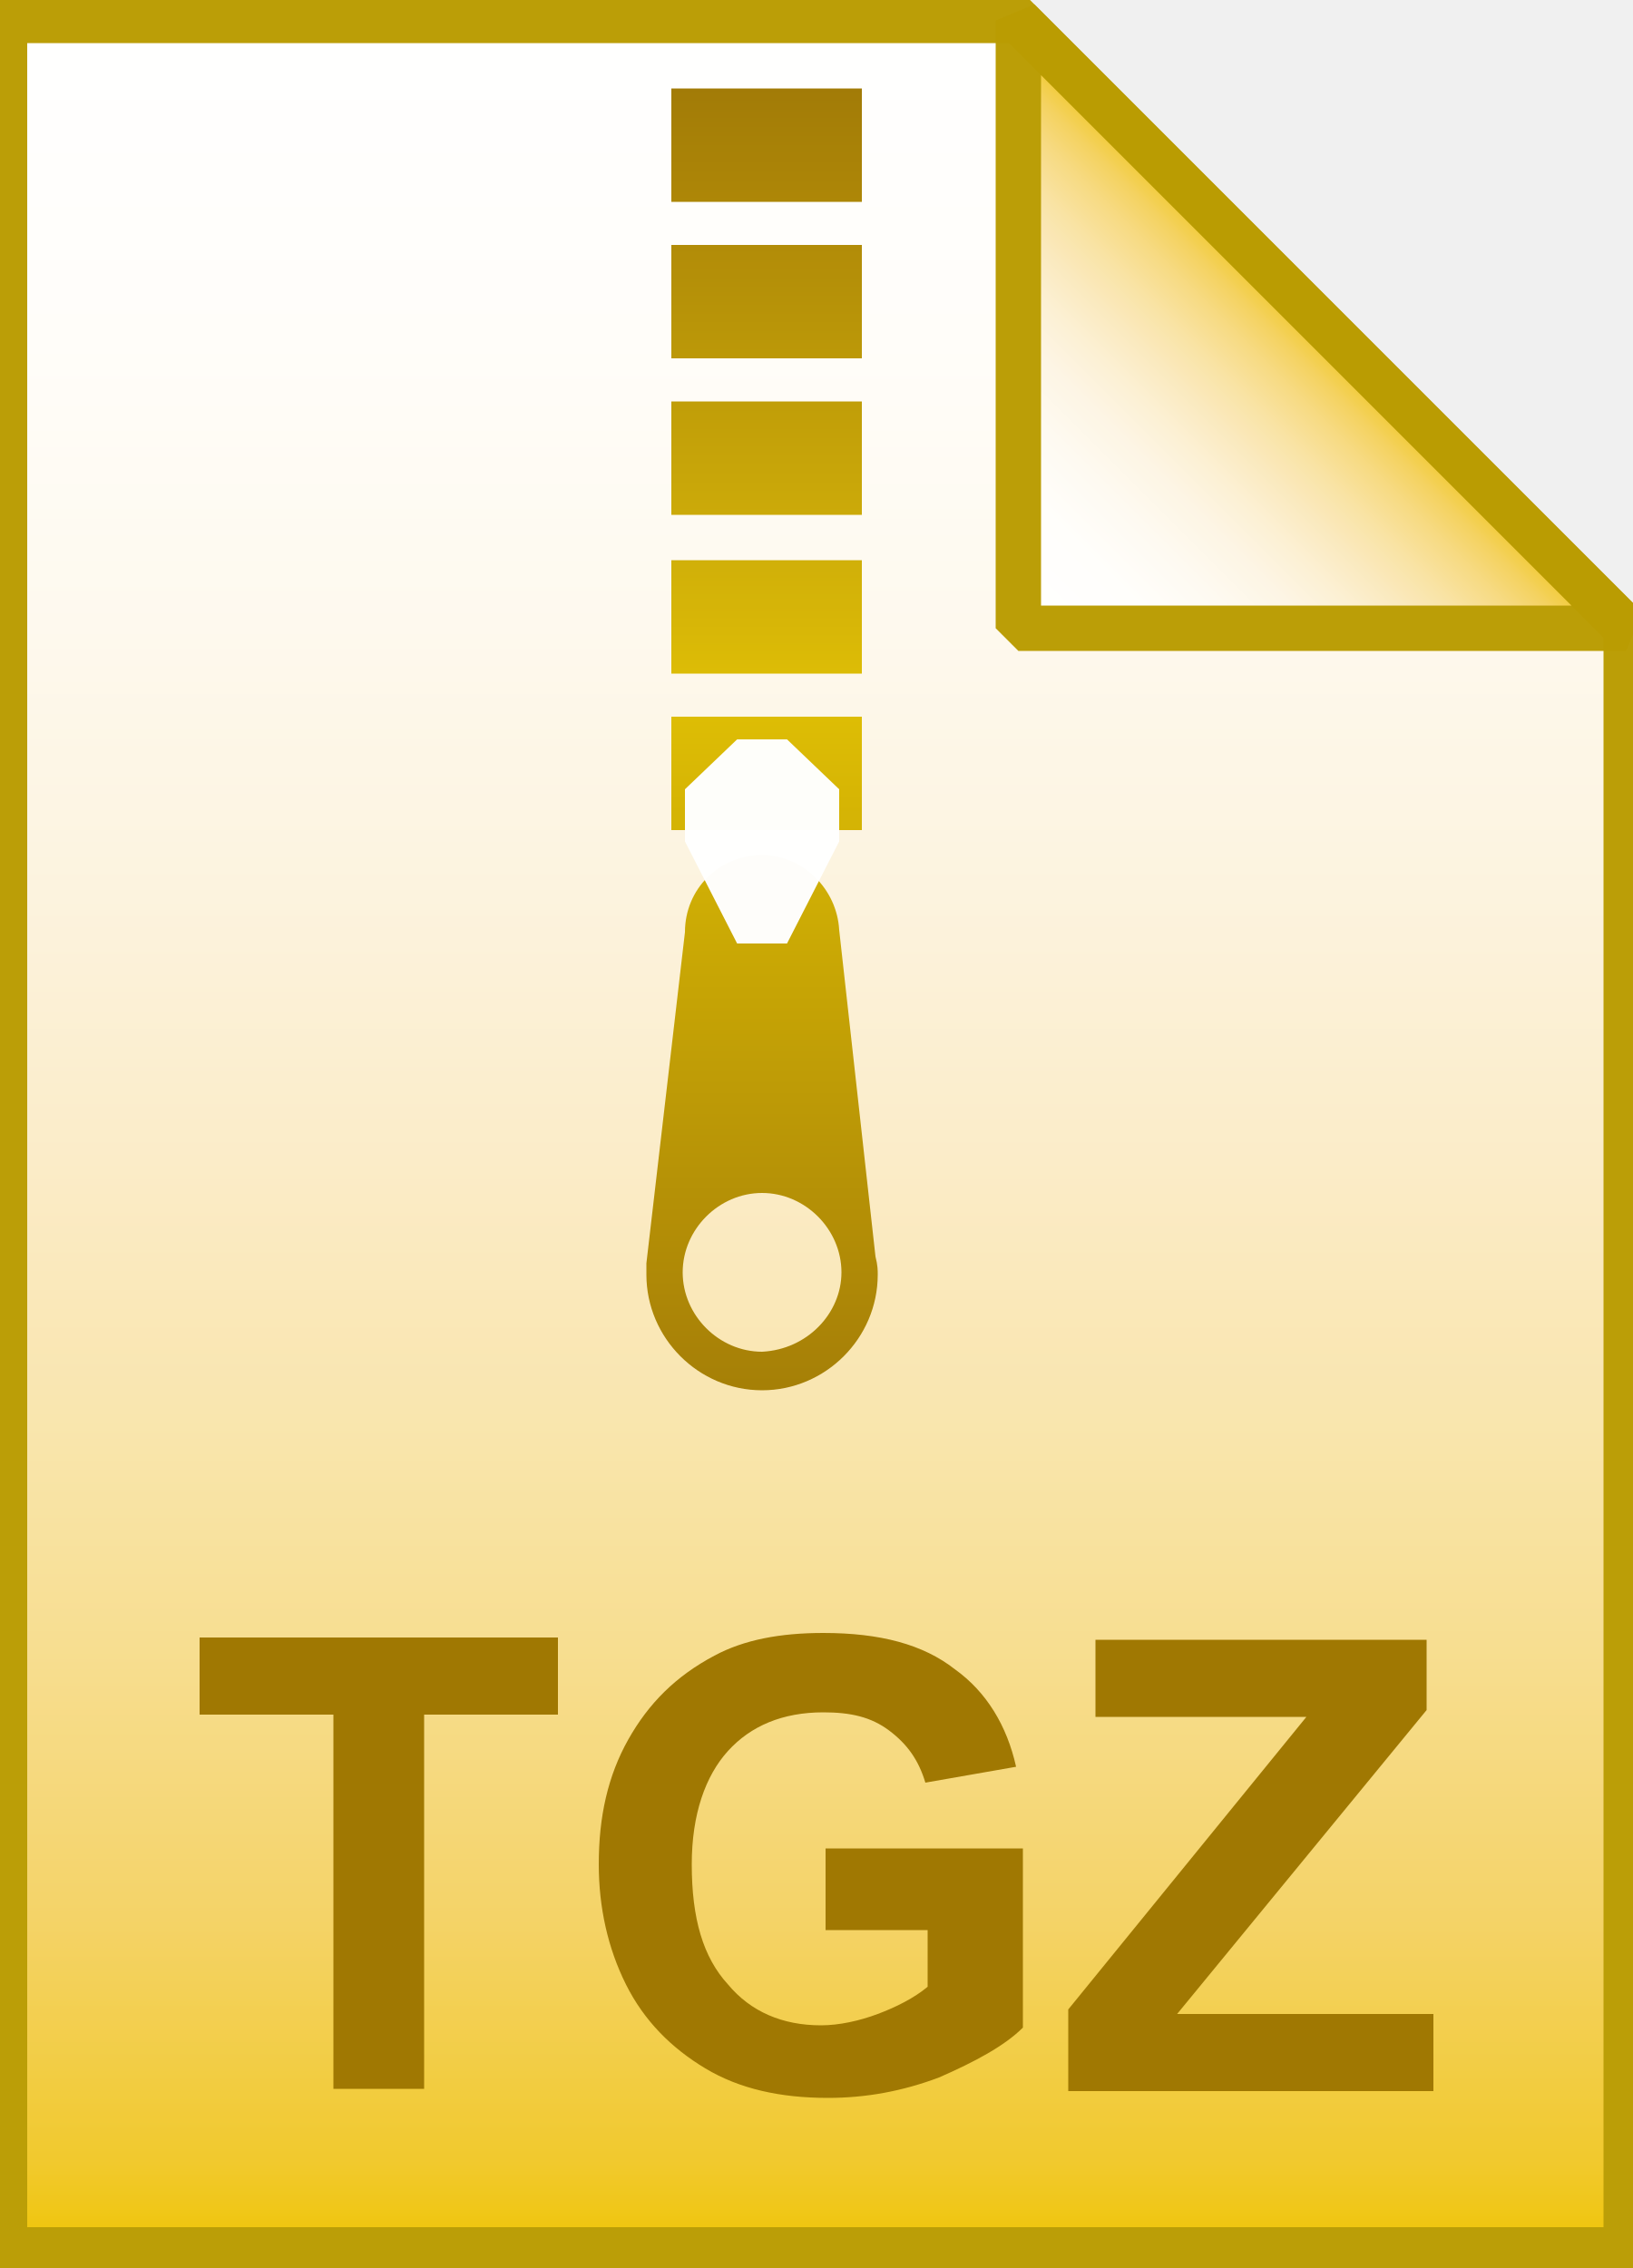
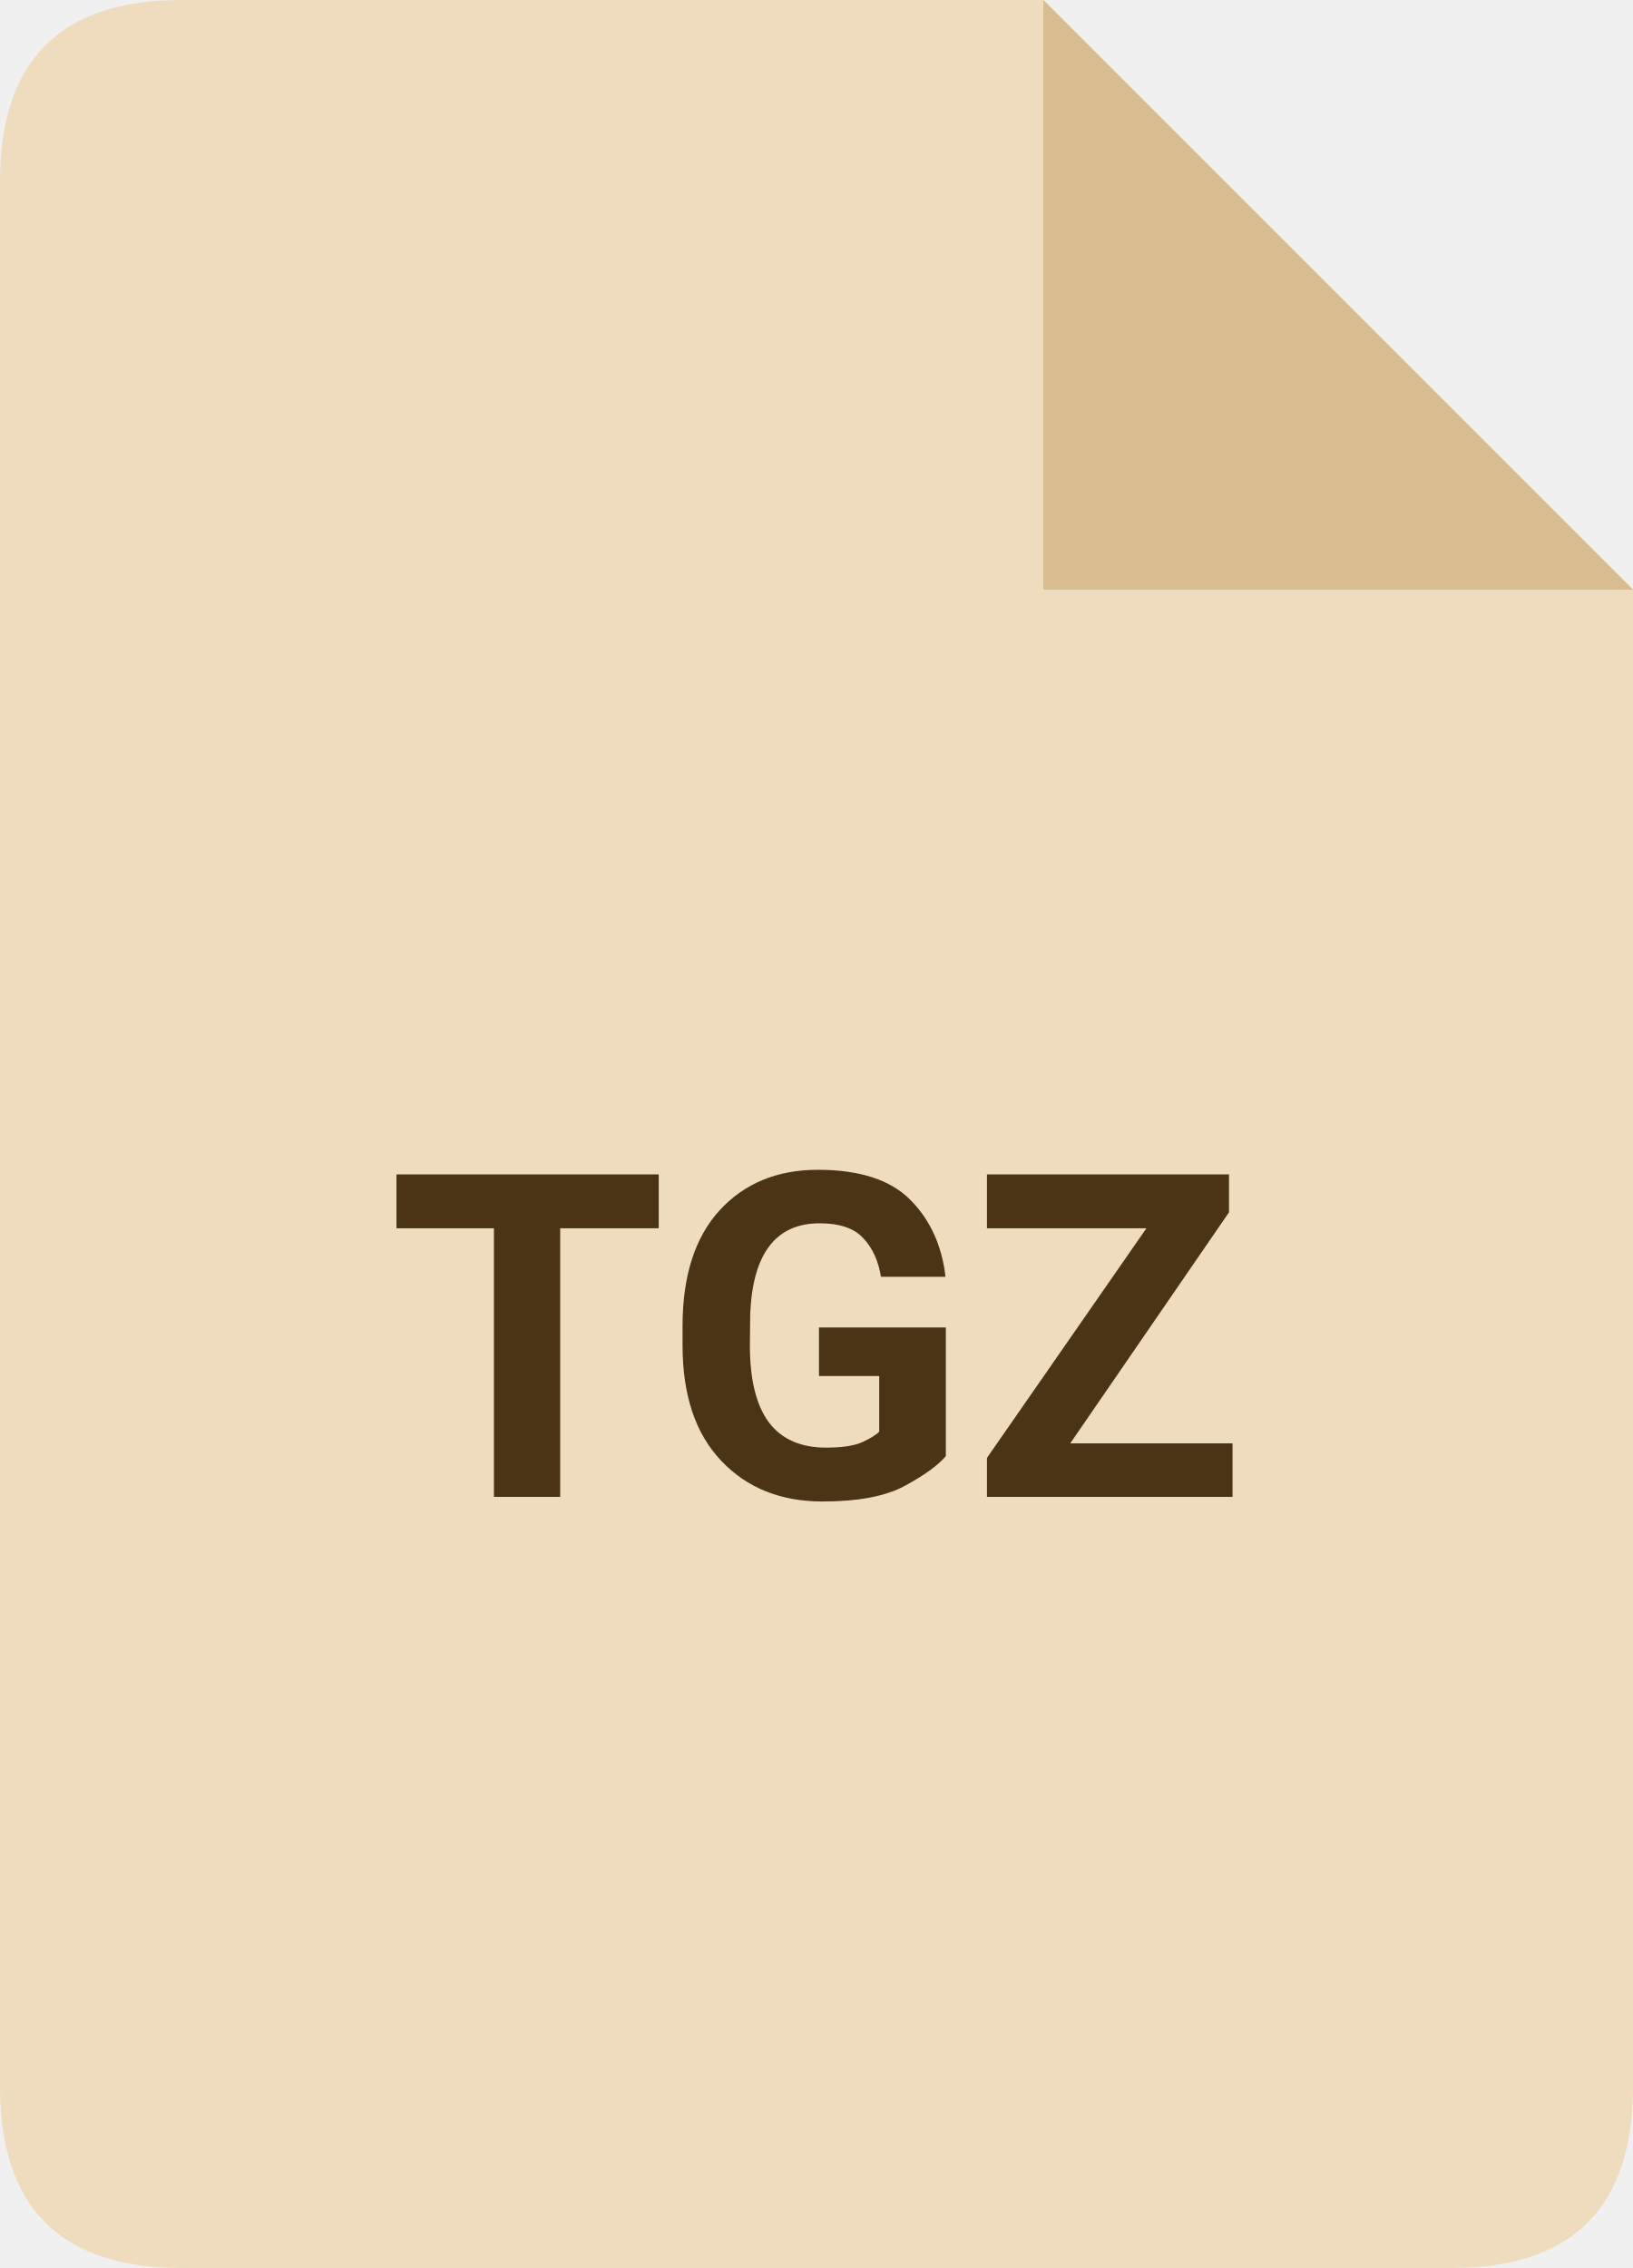
- <svg xmlns="http://www.w3.org/2000/svg" id="Layer_1" viewBox="0 0 72 100">
-   <style>.st0{opacity:.98}</style>
-   <g class="st0">
-     <linearGradient id="SVGID_1_" gradientUnits="userSpaceOnUse" x1="36" y1="2.88" x2="36" y2="101.125" gradientTransform="matrix(1 0 0 -1 0 102)">
-       <stop offset="0" stop-color="#efc402" />
-       <stop offset=".038" stop-color="#f1c829" />
-       <stop offset=".147" stop-color="#f4d264" />
-       <stop offset=".258" stop-color="#f7dc8b" />
-       <stop offset=".372" stop-color="#f9e5ac" />
-       <stop offset=".488" stop-color="#fbecc7" />
-       <stop offset=".606" stop-color="#fcf3dd" />
-       <stop offset=".728" stop-color="#fef9ee" />
-       <stop offset=".856" stop-color="#fffdf9" />
-       <stop offset="1" stop-color="#fff" />
-     </linearGradient>
-     <path d="M44.9.9l26.8 26.8v71.5H.2V.9h44.7z" fill="url(#SVGID_1_)" />
-     <path d="M44.9.9l26.8 26.8v71.5H.2V.9h44.7z" fill-opacity="0" stroke="#ba9c02" stroke-width="2" />
-   </g>
-   <path d="M14.7 92.2V75.6H8.8v-3.4h15.8v3.4h-5.9v16.5h-4zm21.7-7.3v-3.4h8.7v7.9c-.8.8-2.1 1.5-3.7 2.2-1.6.6-3.2.9-4.9.9-2.1 0-3.9-.4-5.4-1.3s-2.7-2.1-3.5-3.7c-.8-1.6-1.2-3.4-1.2-5.3 0-2.1.4-3.9 1.3-5.5s2.1-2.8 3.8-3.7c1.3-.7 2.9-1 4.8-1 2.5 0 4.4.5 5.8 1.6 1.4 1 2.3 2.5 2.7 4.3l-4 .7c-.3-1-.8-1.7-1.6-2.3-.8-.6-1.7-.8-2.9-.8-1.8 0-3.2.6-4.2 1.7s-1.6 2.8-1.6 5c0 2.4.5 4.1 1.6 5.3 1 1.2 2.4 1.8 4.1 1.8.8 0 1.7-.2 2.5-.5s1.6-.7 2.2-1.2v-2.5h-4.5zm10.7 7.3v-3.6l10.5-12.9h-9.3v-3.4h14.6v3.1l-11 13.4h11.3v3.4H47.1z" fill="#a07802" />
-   <g class="st0">
-     <linearGradient id="SVGID_2_" gradientUnits="userSpaceOnUse" x1="44.942" y1="74.326" x2="58.348" y2="87.733" gradientTransform="matrix(1 0 0 -1 0 102)">
-       <stop offset=".005" stop-color="#fff" />
-       <stop offset=".234" stop-color="#fffefb" />
-       <stop offset=".369" stop-color="#fefaf1" />
-       <stop offset=".481" stop-color="#fdf5e4" />
-       <stop offset=".579" stop-color="#fcf0d2" />
-       <stop offset=".669" stop-color="#fae9bc" />
-       <stop offset=".752" stop-color="#f9e2a2" />
-       <stop offset=".831" stop-color="#f7da83" />
-       <stop offset=".905" stop-color="#f4d15d" />
-       <stop offset=".975" stop-color="#f1c827" />
-       <stop offset="1" stop-color="#efc402" />
-     </linearGradient>
-     <path d="M44.9.9l26.8 26.8H44.9V.9z" fill="url(#SVGID_2_)" />
-     <path d="M44.9.9l26.8 26.8H44.9V.9z" fill-opacity="0" stroke="#ba9c02" stroke-width="2" stroke-linejoin="bevel" />
-   </g>
-   <linearGradient id="SVGID_3_" gradientUnits="userSpaceOnUse" x1="33.617" y1="40.689" x2="33.617" y2="98.148" gradientTransform="matrix(1 0 0 -1 0 102)">
-     <stop offset=".005" stop-color="#a47d03" />
-     <stop offset=".533" stop-color="#debe00" />
-     <stop offset=".639" stop-color="#cfad04" />
-     <stop offset="1" stop-color="#a07802" />
-   </linearGradient>
-   <path d="M38 15.8h-8.4v-5H38v5zm0 8.9h-8.4v5H38v-5zm0-20.8h-8.4v5H38v-5zm0 13.8h-8.4v5H38v-5zm0 13.9h-8.4v5H38v-5zm.7 24.6c0 2.8-2.3 5.1-5.1 5.1s-5.1-2.3-5.1-5.1v-.5l1.7-14.6c0-1.9 1.5-3.4 3.4-3.4 1.8 0 3.3 1.5 3.4 3.3l1.6 14.4c.1.4.1.6.1.8zm-1.6-.1c0-1.9-1.6-3.5-3.5-3.5s-3.5 1.6-3.5 3.5 1.6 3.5 3.5 3.5c2-.1 3.5-1.7 3.5-3.5z" opacity=".98" fill="url(#SVGID_3_)" />
-   <path d="M32.5 41.6l-2.3-4.5v-2.3l2.3-2.2h2.2l2.3 2.2v2.3l-2.3 4.5h-2.2z" fill="#fff" opacity=".98" />
+ <svg xmlns="http://www.w3.org/2000/svg" viewBox="0 0 72 100">
+   <path d="M8 0 H46 L72 26 V92 Q72 100 64 100 H8 Q0 100 0 92 V8 Q0 0 8 0 Z" fill="#EFDCBE" />
+   <path d="M46 0 V26 H72 Z" fill="#D9BC90" />
+   <text x="36" y="66" font-family="system-ui,'Segoe UI',Roboto,sans-serif" font-size="20" font-weight="600" fill="#4B3415" text-anchor="middle">TGZ</text>
</svg>
